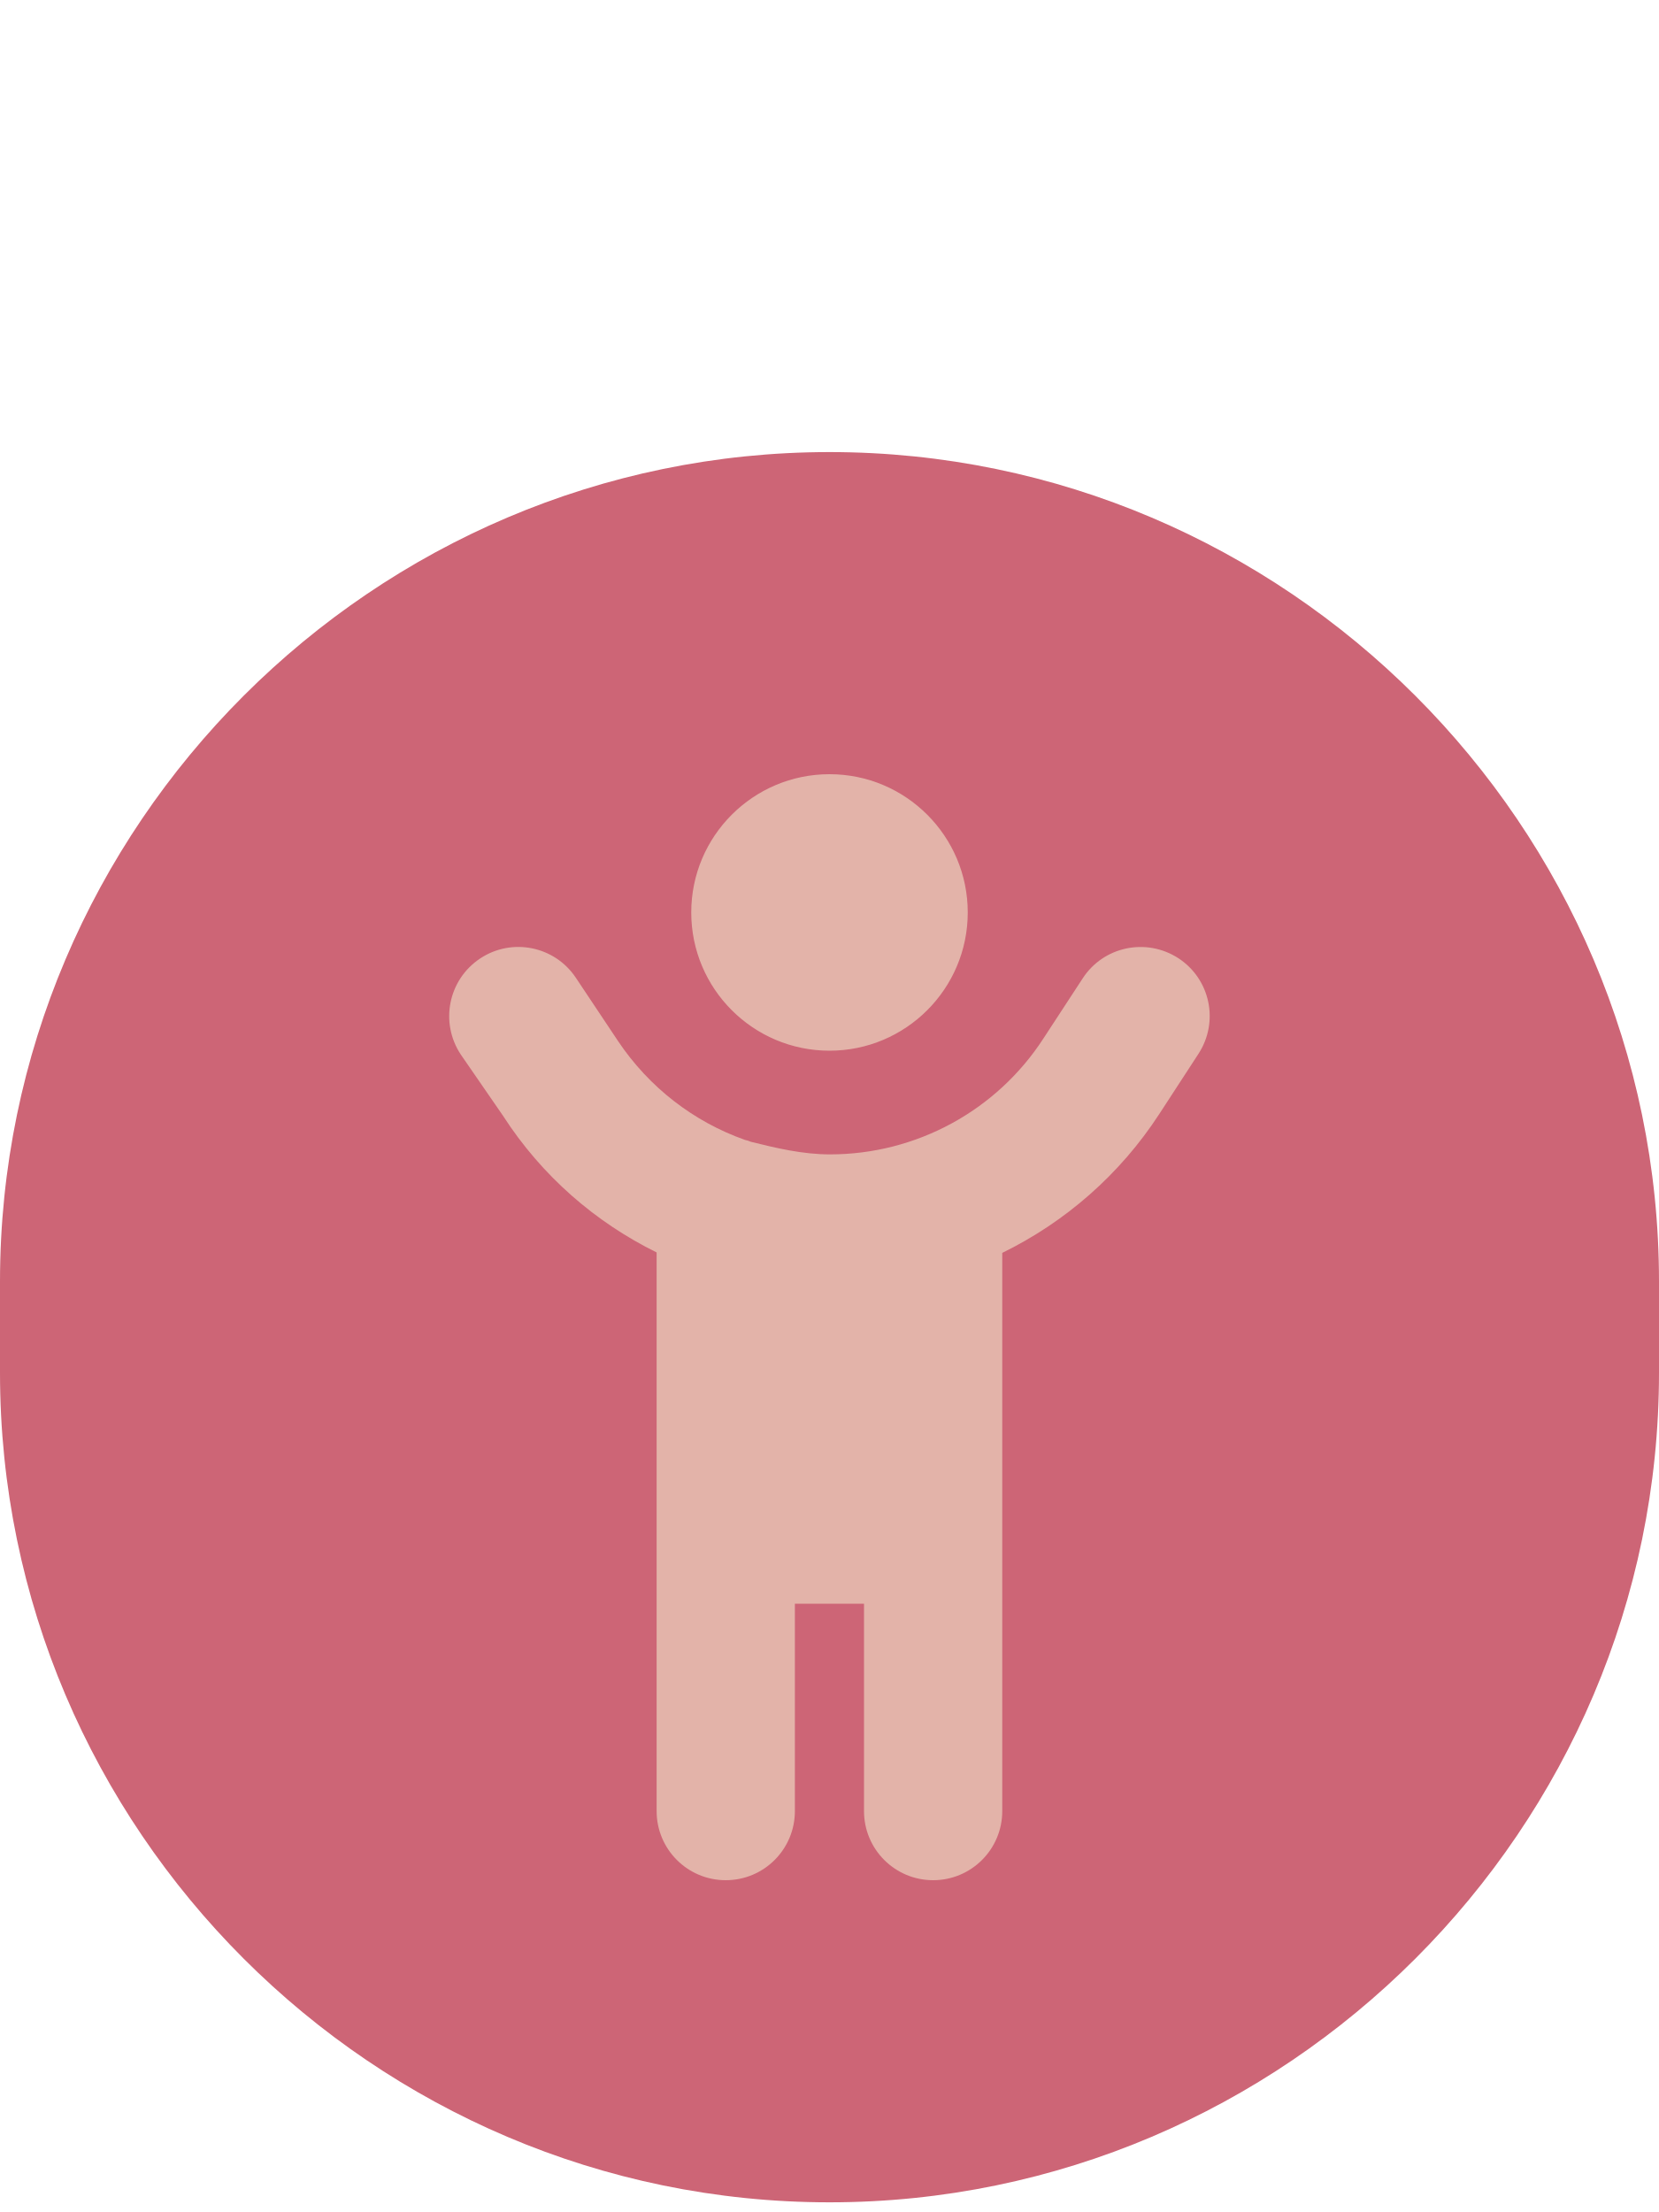
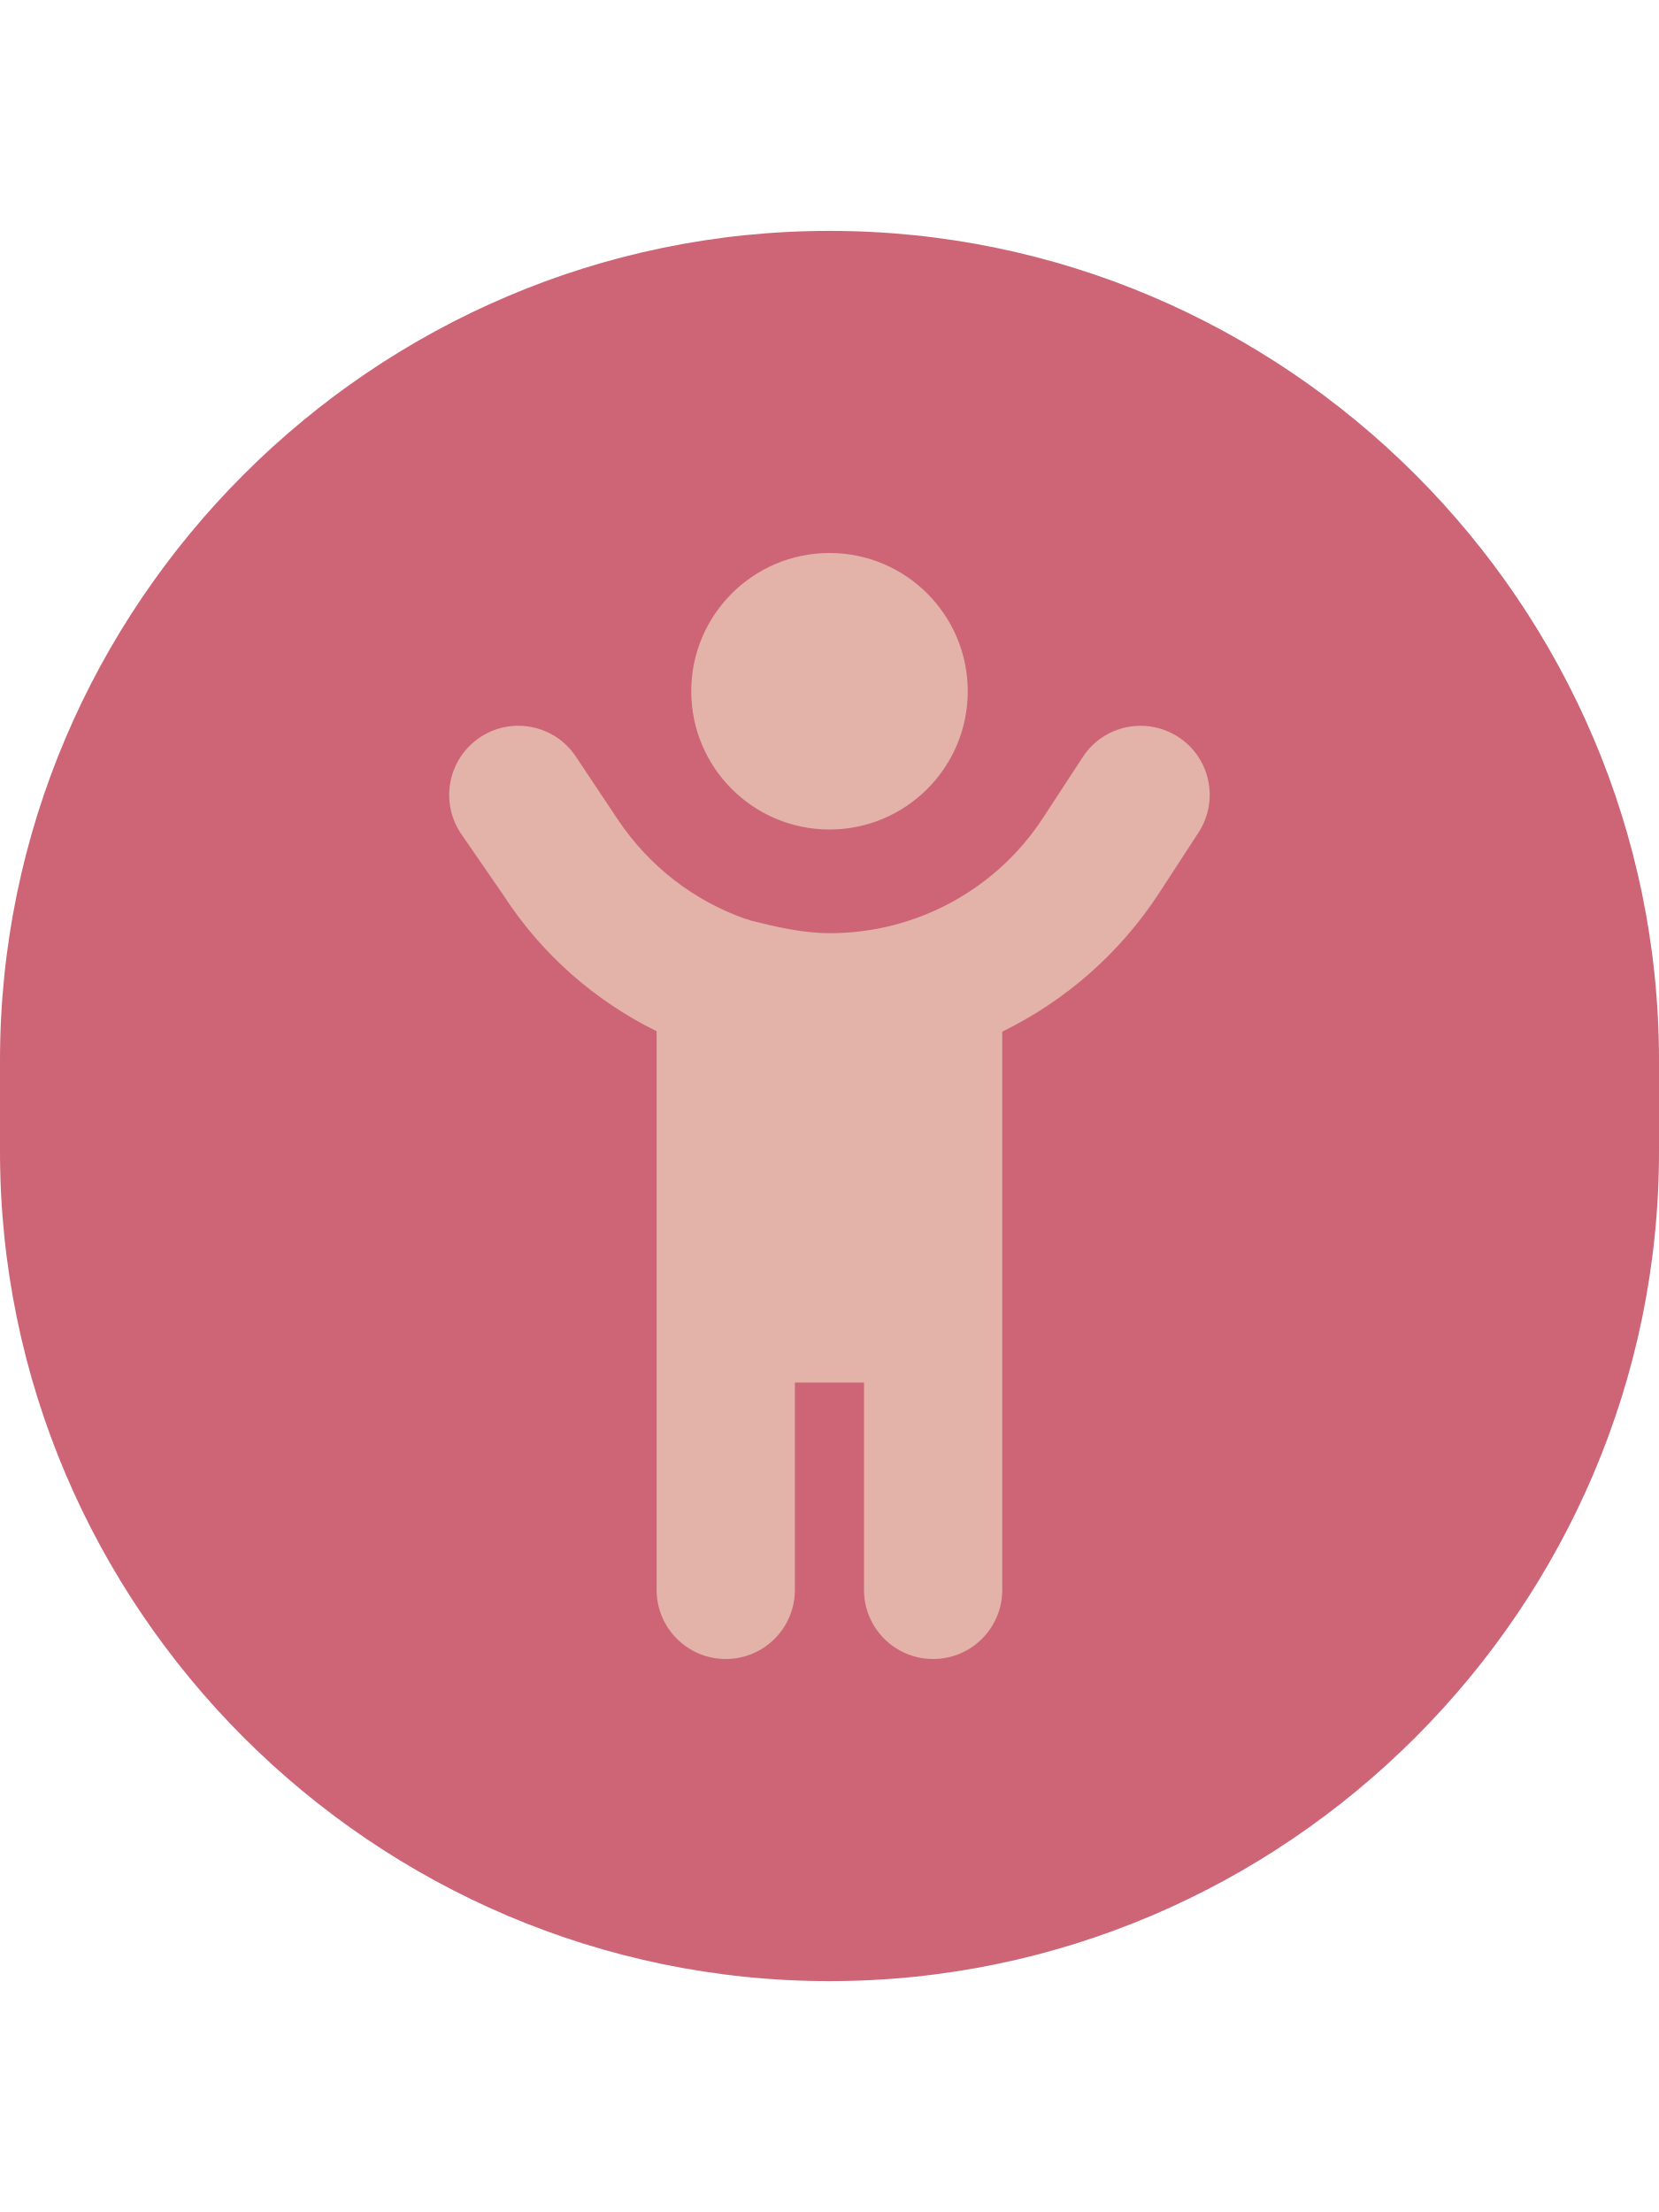
<svg xmlns="http://www.w3.org/2000/svg" version="1.1" id="Capa_1" x="0px" y="0px" viewBox="0 0 30 40" xml:space="preserve" width="30" height="40">
  <defs id="defs833" />
  <style type="text/css" id="style824">
	.st0{fill:#CD6576;}
	.st1{fill:#E3B3A9;}
</style>
-   <path class="st0" d="m 15,39.825 v 0 C 6.75,39.825 -1.15e-7,33.075 -1.15e-7,24.825 v -1.65 c 0,-8.25 6.75,-15 15,-15 v 0 c 8.25,0 15,6.75 15,15 v 1.65 c 0,8.25 -6.75,15 -15,15 z" id="path826" style="stroke-width:0.75" />
-   <path d="m 17.5,16.5 c 0,1.381 -1.121,2.5 -2.5,2.5 -1.379,0 -2.5,-1.119 -2.5,-2.5 0,-1.381 1.121,-2.5 2.5,-2.5 1.379,0 2.5,1.119 2.5,2.5 z m -3.918,4.148 c 0.453,0.113 0.934,0.227 1.426,0.227 1.559,0 3.012,-0.789 3.859,-2.094 l 0.711,-1.088 c 0.375,-0.579 1.148,-0.742 1.73,-0.366 0.578,0.377 0.742,1.149 0.363,1.731 l -0.707,1.086 c -0.715,1.098 -1.699,1.953 -2.84,2.512 V 32.75 c 0,0.691 -0.559,1.25 -1.25,1.25 -0.691,0 -1.25,-0.559 -1.25,-1.25 V 29 h -1.25 v 3.75 c 0,0.691 -0.559,1.25 -1.25,1.25 -0.691,0 -1.25,-0.559 -1.25,-1.25 V 22.648 c -1.108,-0.547 -2.073,-1.379 -2.779,-2.473 l -0.762,-1.105 c -0.383,-0.578 -0.228,-1.352 0.347,-1.736 0.574,-0.383 1.35,-0.228 1.733,0.347 l 0.762,1.143 c 0.562,0.84 1.37,1.461 2.296,1.789 0.039,0.008 0.074,0.019 0.109,0.035 z" id="path95" style="fill:#e3b3a9;fill-opacity:1;stroke-width:0.039" />
+   <path class="st0" d="m 15,35.825 v 0 C 6.75,35.825 -5.7500001e-8,29.075 -5.7500001e-8,20.825 v -1.65 C -5.7500001e-8,10.925 6.75,4.175 15,4.175 v 0 c 8.25,0 15,6.75 15,15 v 1.65 c 0,8.25 -6.75,15 -15,15 z" id="path826" style="stroke-width:0.75" />
+   <path d="m 17.5,12.5 c 0,1.381 -1.121,2.5 -2.5,2.5 -1.379,0 -2.5,-1.119 -2.5,-2.5 0,-1.381 1.121,-2.5 2.5,-2.5 1.379,0 2.5,1.119 2.5,2.5 z m -3.918,4.148 c 0.453,0.113 0.934,0.227 1.426,0.227 1.559,0 3.012,-0.789 3.859,-2.094 l 0.711,-1.088 c 0.375,-0.579 1.148,-0.742 1.73,-0.366 0.578,0.377 0.742,1.149 0.363,1.731 l -0.707,1.086 c -0.715,1.098 -1.699,1.953 -2.84,2.512 V 28.75 c 0,0.691 -0.559,1.25 -1.25,1.25 -0.691,0 -1.25,-0.559 -1.25,-1.25 V 25 h -1.25 v 3.75 c 0,0.691 -0.559,1.25 -1.25,1.25 -0.691,0 -1.25,-0.559 -1.25,-1.25 V 18.648 c -1.108,-0.547 -2.073,-1.379 -2.779,-2.473 l -0.762,-1.105 c -0.383,-0.578 -0.228,-1.352 0.347,-1.736 0.574,-0.383 1.35,-0.228 1.733,0.347 l 0.762,1.143 c 0.562,0.84 1.37,1.461 2.296,1.789 0.039,0.008 0.074,0.019 0.109,0.035 z" id="path95" style="fill:#e3b3a9;fill-opacity:1;stroke-width:0.039" />
</svg>
